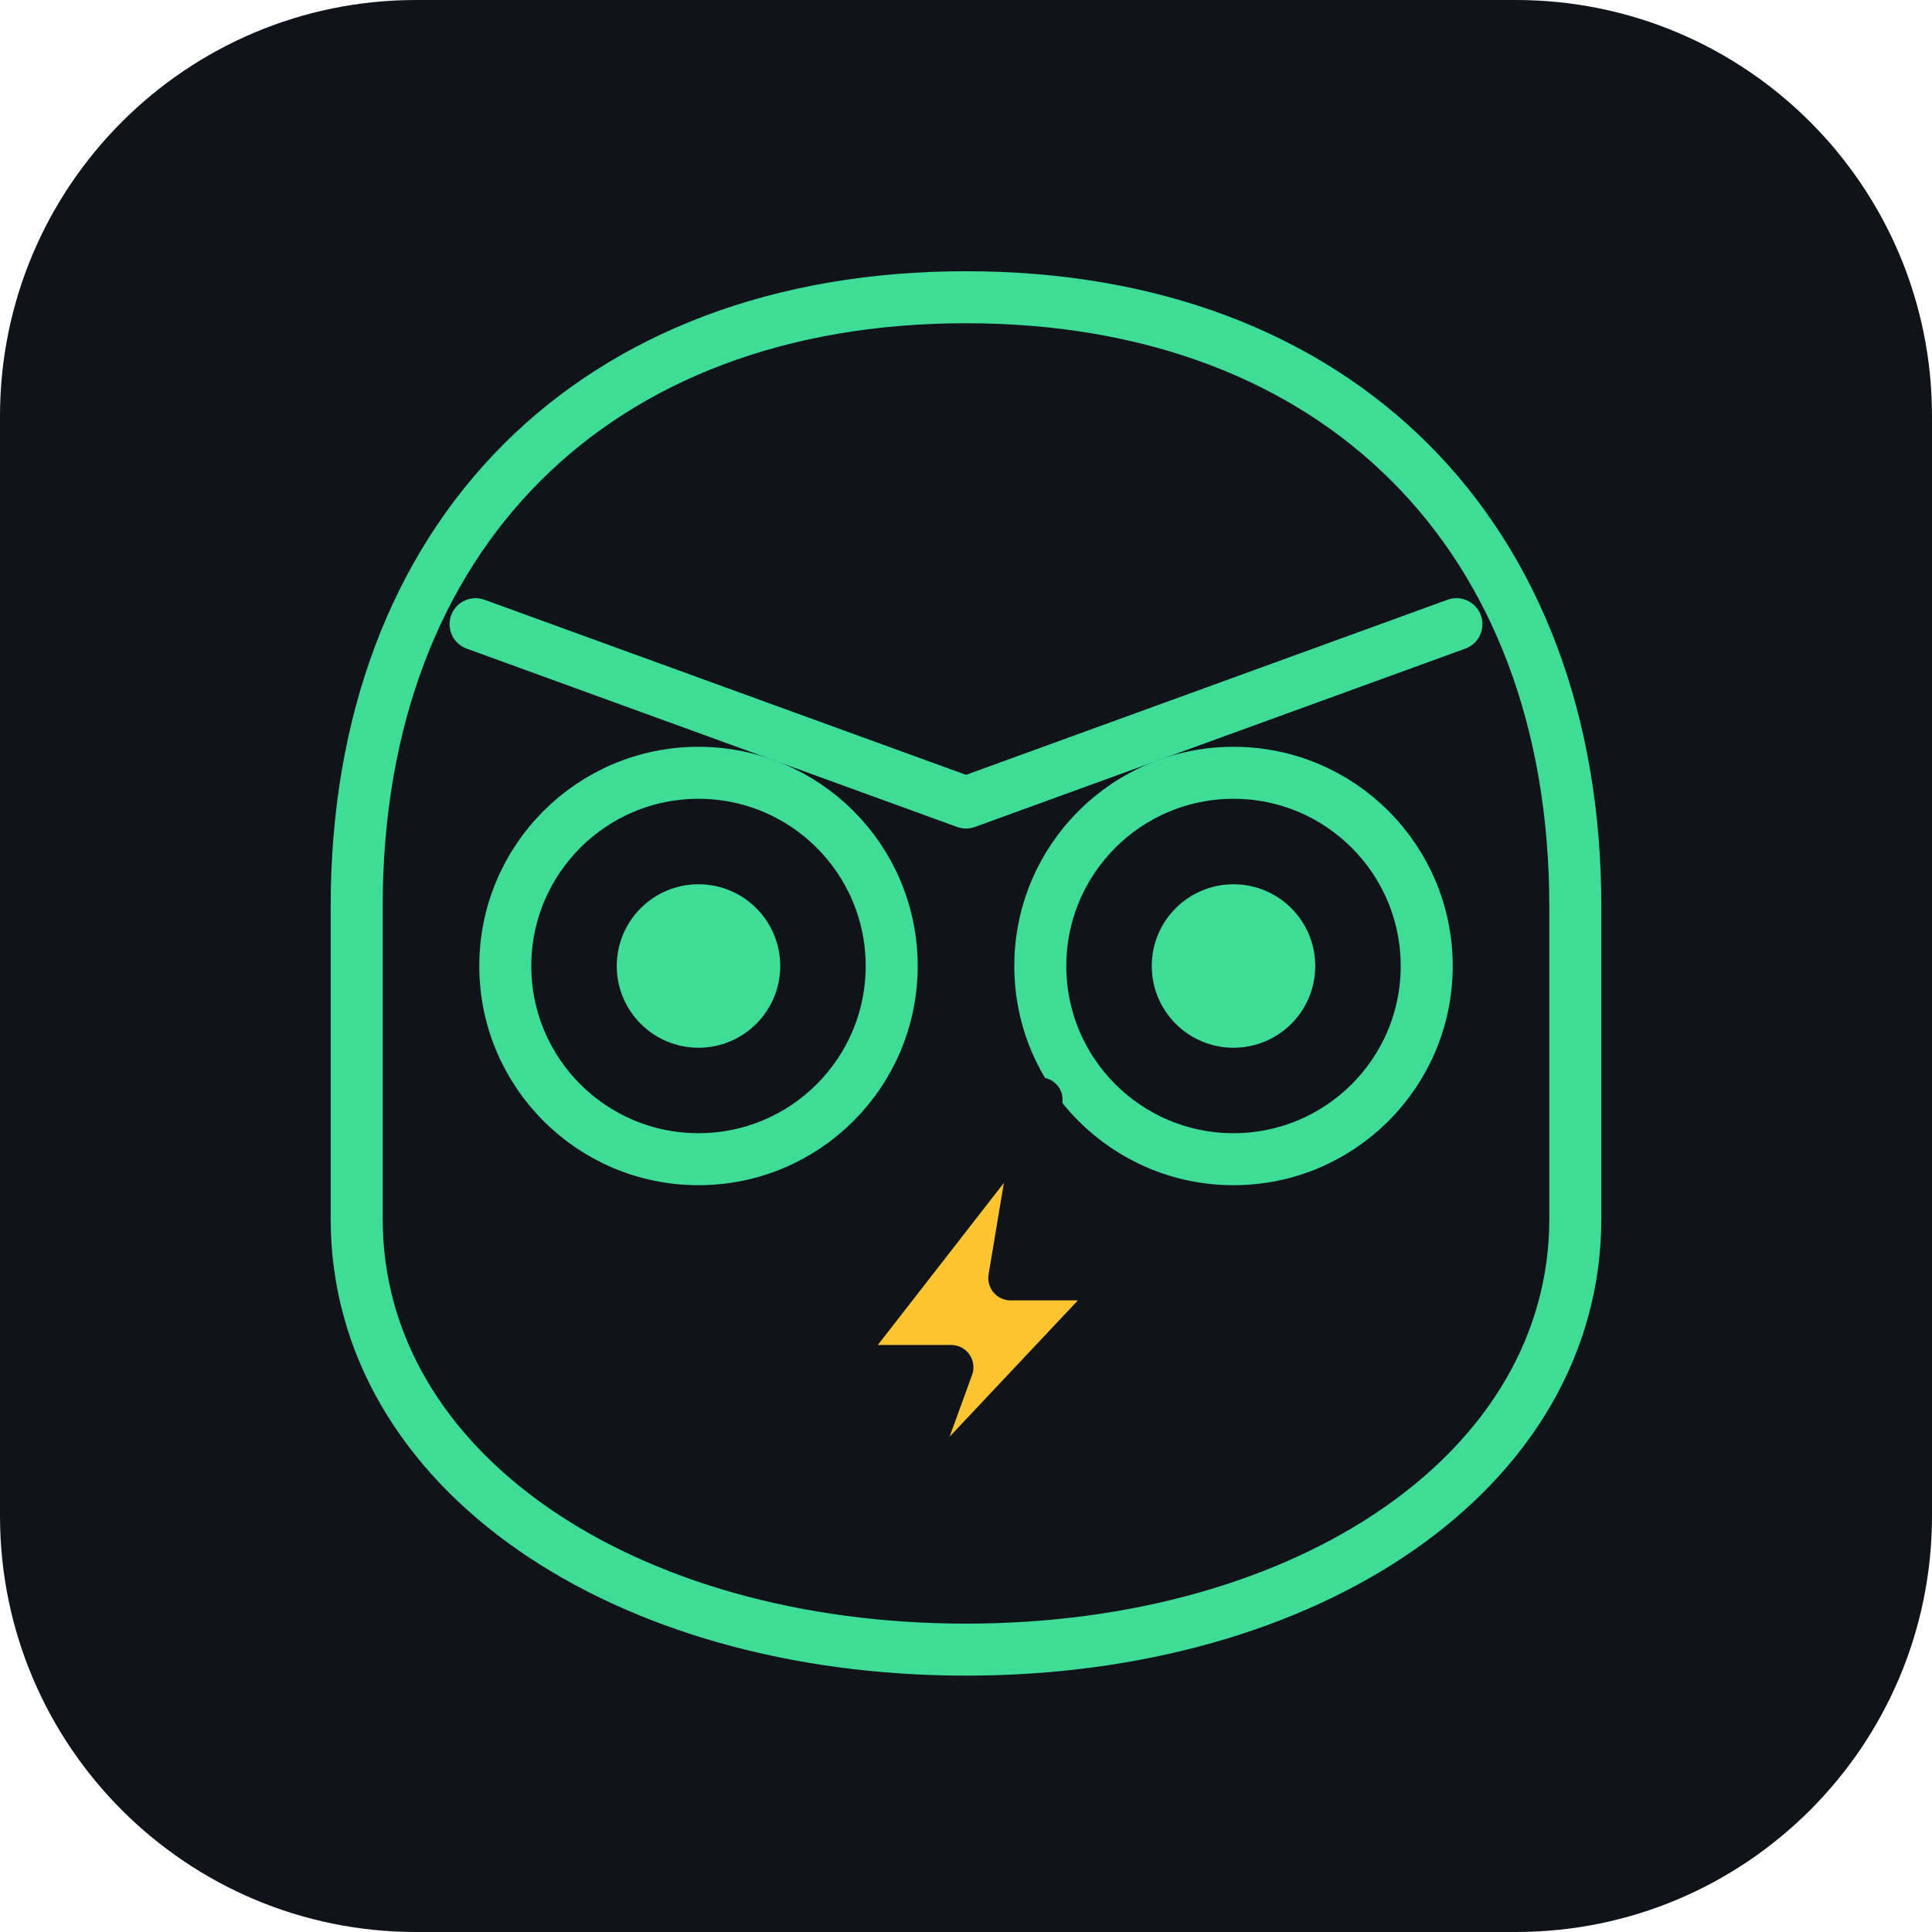
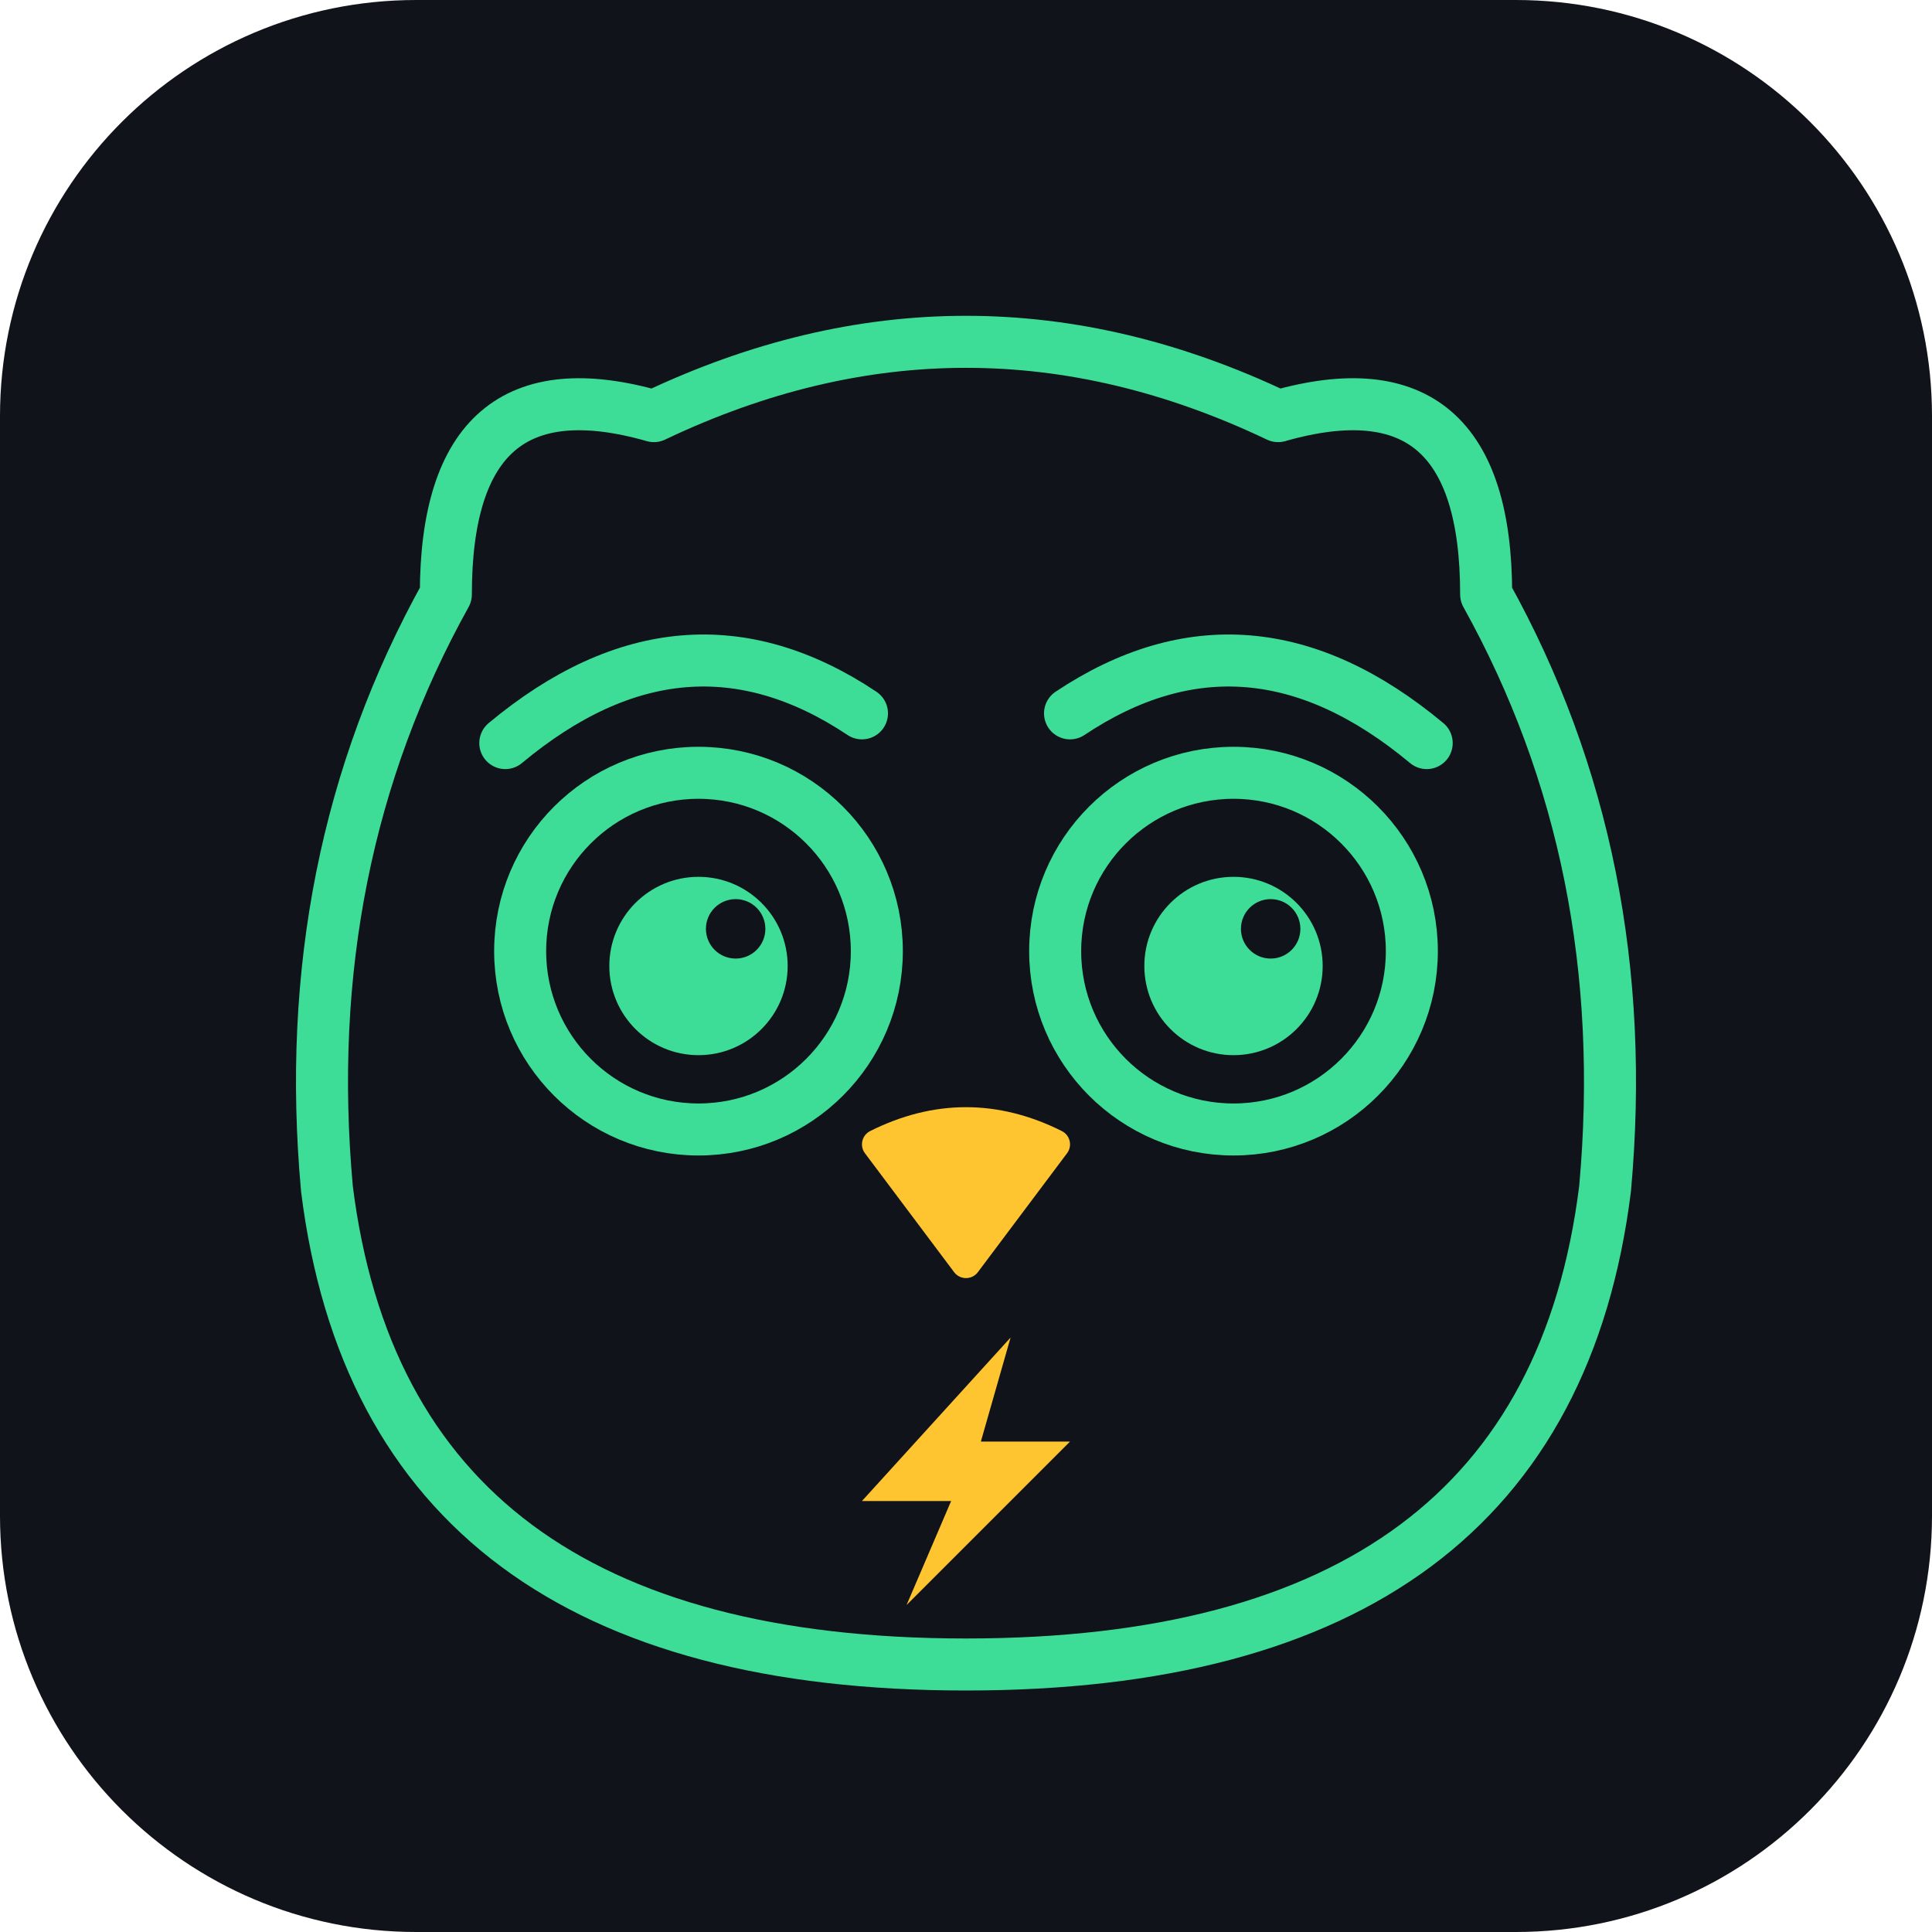
<svg xmlns="http://www.w3.org/2000/svg" viewBox="0 0 130 130" role="img" aria-label="Chouette Tableau">
  <rect width="130" height="130" rx="28" fill="#10131a" />
-   <path d="M65 20c-25 0-41 16-41 41v21c0 17 18 29 41 29s41-12 41-29V61c0-25-16-41-41-41z" fill="none" stroke="#3ddc97" stroke-width="3.5" stroke-linejoin="round" />
-   <path d="M32 42 L65 54 L98 42" fill="none" stroke="#3ddc97" stroke-width="3.5" stroke-linecap="round" stroke-linejoin="round" />
-   <circle cx="47" cy="65" r="13" fill="none" stroke="#3ddc97" stroke-width="3.5" />
-   <circle cx="83" cy="65" r="13" fill="none" stroke="#3ddc97" stroke-width="3.5" />
-   <circle cx="47" cy="65" r="5.5" fill="#3ddc97" />
-   <circle cx="83" cy="65" r="5.5" fill="#3ddc97" />
-   <path d="M70 74 L56 92 L64 92 L60 103 L76 86 L68 86 Z" fill="#ffc531" stroke="#10131a" stroke-width="3" stroke-linejoin="round" />
+   <path d="M30 40 Q30 24 44 28 Q65 18 86 28 Q100 24 100 40 Q110 58 108 80 Q104 112 65 112 Q26 112 22 80 Q20 58 30 40 Z" fill="none" stroke="#3ddc97" stroke-width="3.5" stroke-linejoin="round" />
+   <path d="M34 50 Q46 40 58 48" fill="none" stroke="#3ddc97" stroke-width="3.5" stroke-linecap="round" />
+   <path d="M72 48 Q84 40 96 50" fill="none" stroke="#3ddc97" stroke-width="3.5" stroke-linecap="round" />
+   <circle cx="47" cy="64" r="12" fill="none" stroke="#3ddc97" stroke-width="3.5" />
+   <circle cx="83" cy="64" r="12" fill="none" stroke="#3ddc97" stroke-width="3.5" />
+   <circle cx="47" cy="65" r="6" fill="#3ddc97" />
+   <circle cx="83" cy="65" r="6" fill="#3ddc97" />
+   <circle cx="49.5" cy="62.5" r="2" fill="#10131a" />
+   <circle cx="85.5" cy="62.5" r="2" fill="#10131a" />
+   <path d="M59 77 Q65 74 71 77 L65 85 Z" fill="#ffc531" stroke="#ffc531" stroke-width="2" stroke-linejoin="round" />
+   <path d="M68 90 L58 101 L64 101 L61 108 L72 97 L66 97 Z" fill="#ffc531" />
</svg>
